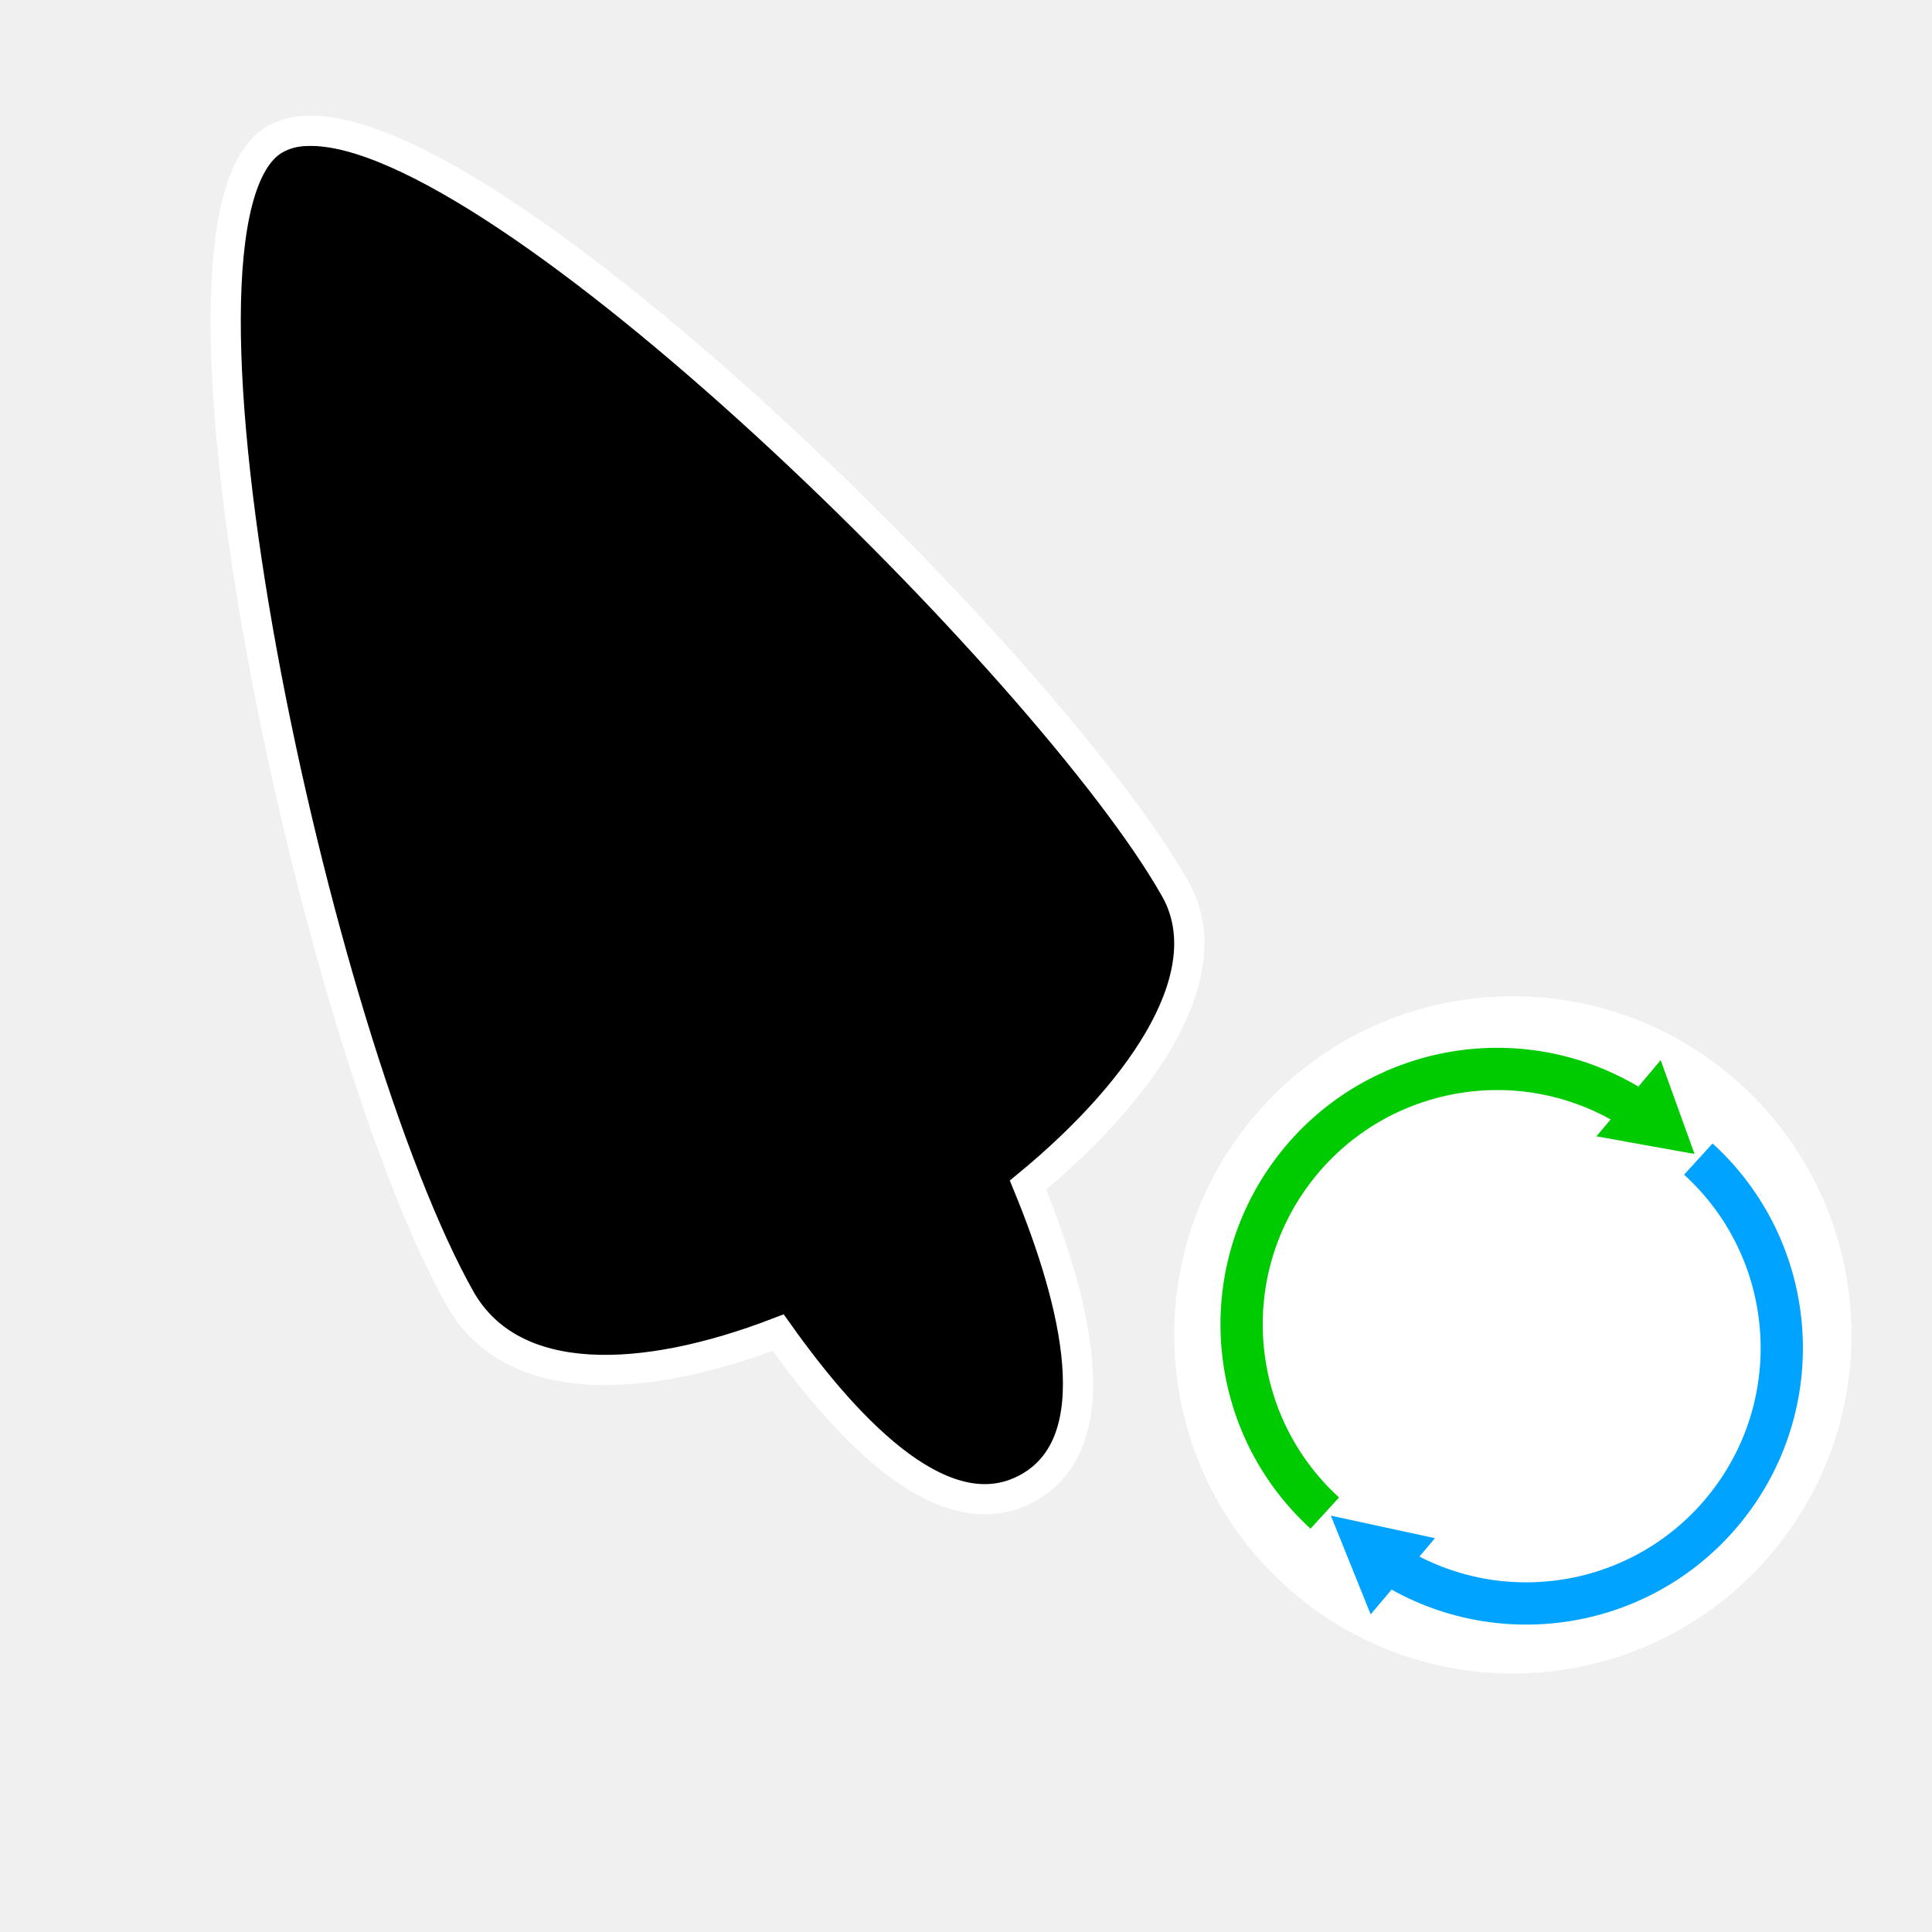
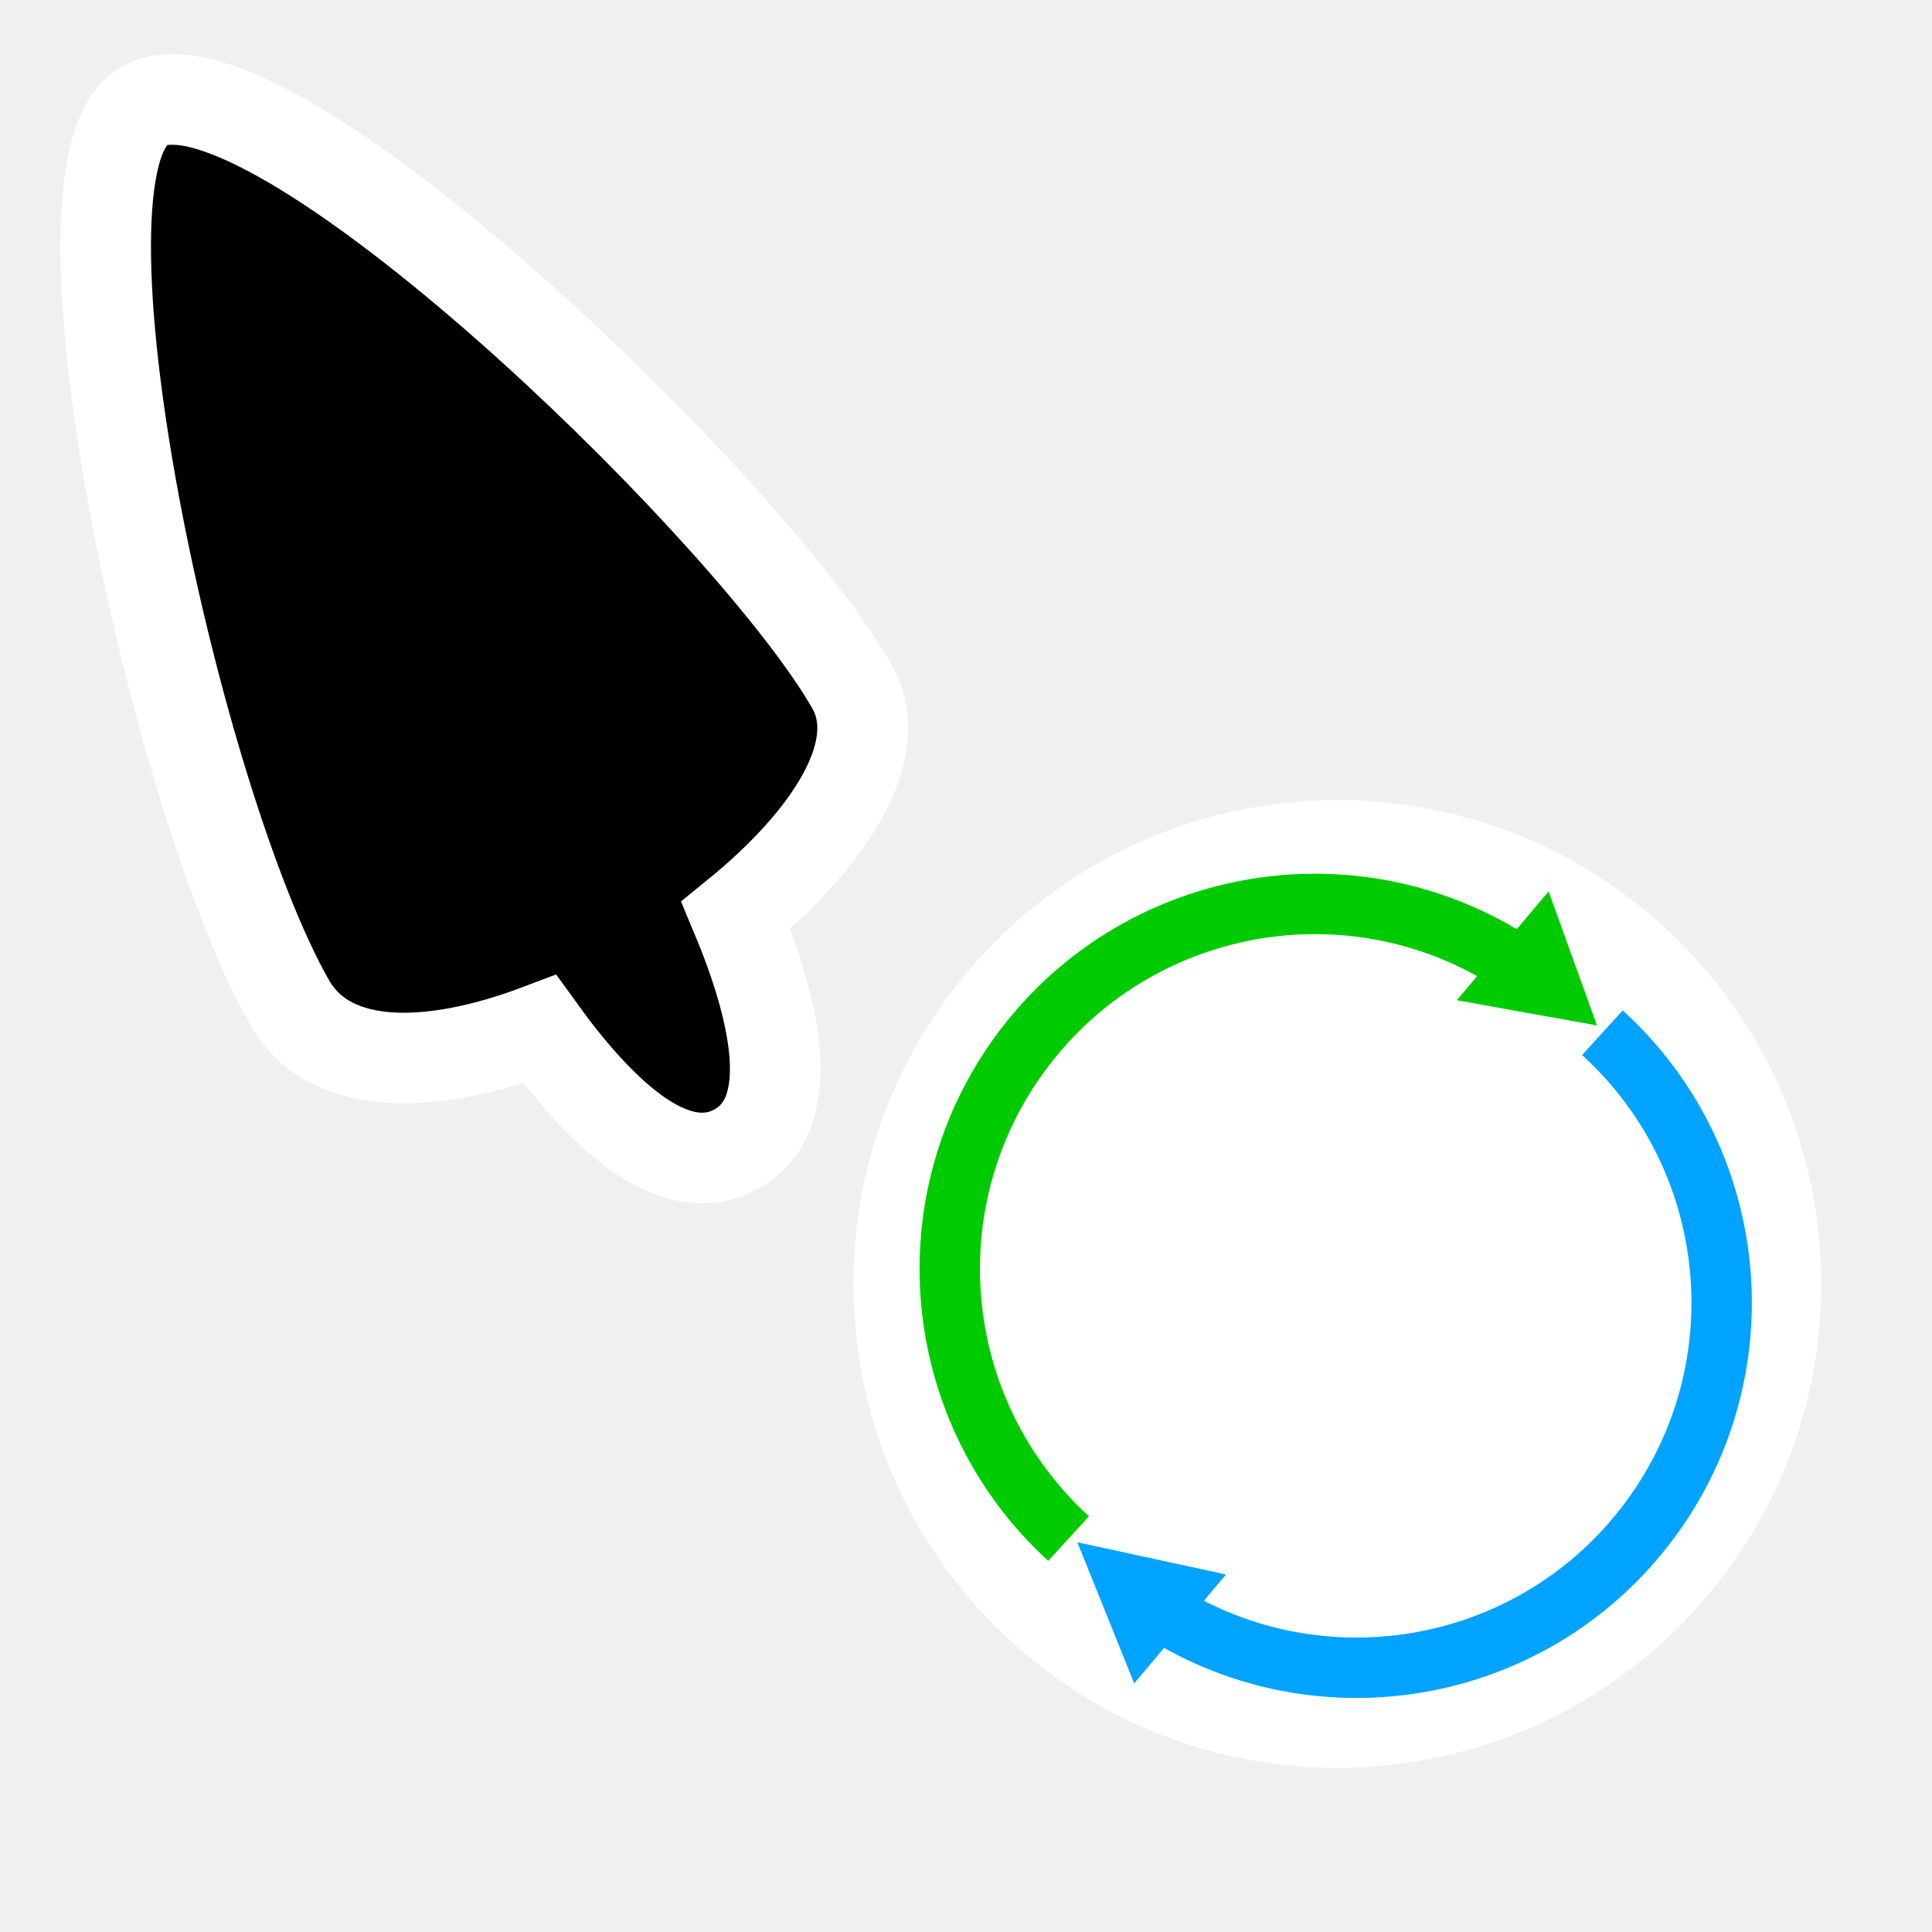
<svg xmlns="http://www.w3.org/2000/svg" width="32" height="32" viewBox="0 0 32 32" id="svg2" version="1.1">
  <defs id="defs4" />
  <g id="layer1" transform="translate(0,-1020.362)">
-     <path style="opacity:1;fill:#000000;fill-opacity:1;stroke:#ffffff;stroke-width:0.5;stroke-linecap:round;stroke-miterlimit:4;stroke-dasharray:none;stroke-dashoffset:0;stroke-opacity:1" d="m 5.104,1022.53 c -0.213,0 -0.4,0.053 -0.557,0.144 -2.259,1.319 0.683,14.986 3.091,19.228 0.866,1.476 3.009,1.394 5.251,0.532 1.213,1.709 2.799,3.33 4.15,2.565 1.353,-0.765 0.791,-3.054 -0.012,-5.008 1.969,-1.624 3.231,-3.556 2.424,-4.931 -2.04,-3.593 -11.154,-12.62 -14.347,-12.53 z" id="path6441" />
    <g id="g1744" transform="matrix(0.7281329,0,0,0.7281254,0.2087397,282.469)" style="stroke-width:1.373" />
-     <g id="g19" transform="rotate(-49.85309,27.19921,1041.803)">
+     <g id="g19" transform="matrix(0.9213133,-1.092278,1.092278,0.9213133,-1137.786,110.5547)">
      <circle r="5.609" cy="1040.597" cx="25.307" id="path877" style="fill:#ffffff;fill-opacity:1;stroke:none;stroke-width:0.7;stroke-miterlimit:4;stroke-dasharray:none;stroke-dashoffset:0;stroke-opacity:1" />
      <path transform="rotate(-173.3938)" style="fill:none;fill-opacity:1;stroke:#00cb00;stroke-width:0.7;stroke-miterlimit:4;stroke-dasharray:none;stroke-dashoffset:0;stroke-opacity:1" id="path824" d="m -140.563,-1030.792 a 4.232,4.232 0 0 1 -3.509,4.492 4.232,4.232 0 0 1 -4.798,-3.076" />
      <path transform="scale(-1)" style="fill:#00cb00;fill-opacity:1;stroke:none;stroke-width:1.5;stroke-miterlimit:4;stroke-dasharray:none;stroke-dashoffset:0;stroke-opacity:1" id="path826" d="m -28.714,-1039.535 -0.825,0 -0.825,0 0.413,-0.715 0.413,-0.715 0.413,0.715 z" />
      <path d="m 98.865,1036.905 a 4.232,4.232 0 0 1 -3.908,4.219 4.232,4.232 0 0 1 -4.506,-3.573" id="path832" style="fill:none;fill-opacity:1;stroke:#00a3ff;stroke-width:0.7;stroke-miterlimit:4;stroke-dasharray:none;stroke-dashoffset:0;stroke-opacity:1" transform="matrix(-0.9933604,0.1150441,0.1150441,0.9933604,0,0)" />
      <path id="path819" d="m 21.901,1041.782 h -1.651 l 0.825,-1.558 z" style="fill:#00a3ff;fill-opacity:1;stroke:none;stroke-width:1.5;stroke-miterlimit:4;stroke-dasharray:none;stroke-dashoffset:0;stroke-opacity:1" />
    </g>
+     <g id="layer1-3" transform="translate(1.3926183e-8,-0.0146449)">
+       <path id="path517" d="m 2.823,1022.025 c -0.167,0 -0.314,0.039 -0.437,0.11 -1.775,1.021 0.536,11.595 2.428,14.876 0.681,1.141 2.364,1.078 4.125,0.411 0.953,1.322 2.2,2.576 3.261,1.984 1.062,-0.592 0.619,-2.36 -0.012,-3.871 1.548,-1.257 2.539,-2.755 1.905,-3.819 -1.603,-2.779 -8.762,-9.761 -11.27,-9.691 z" style="opacity:1;fill:#000000;fill-opacity:1;stroke:#ffffff;stroke-width:1.5;stroke-linecap:round;stroke-miterlimit:4;stroke-dasharray:none;stroke-dashoffset:0;stroke-opacity:1" />
+     </g>
  </g>
</svg>
